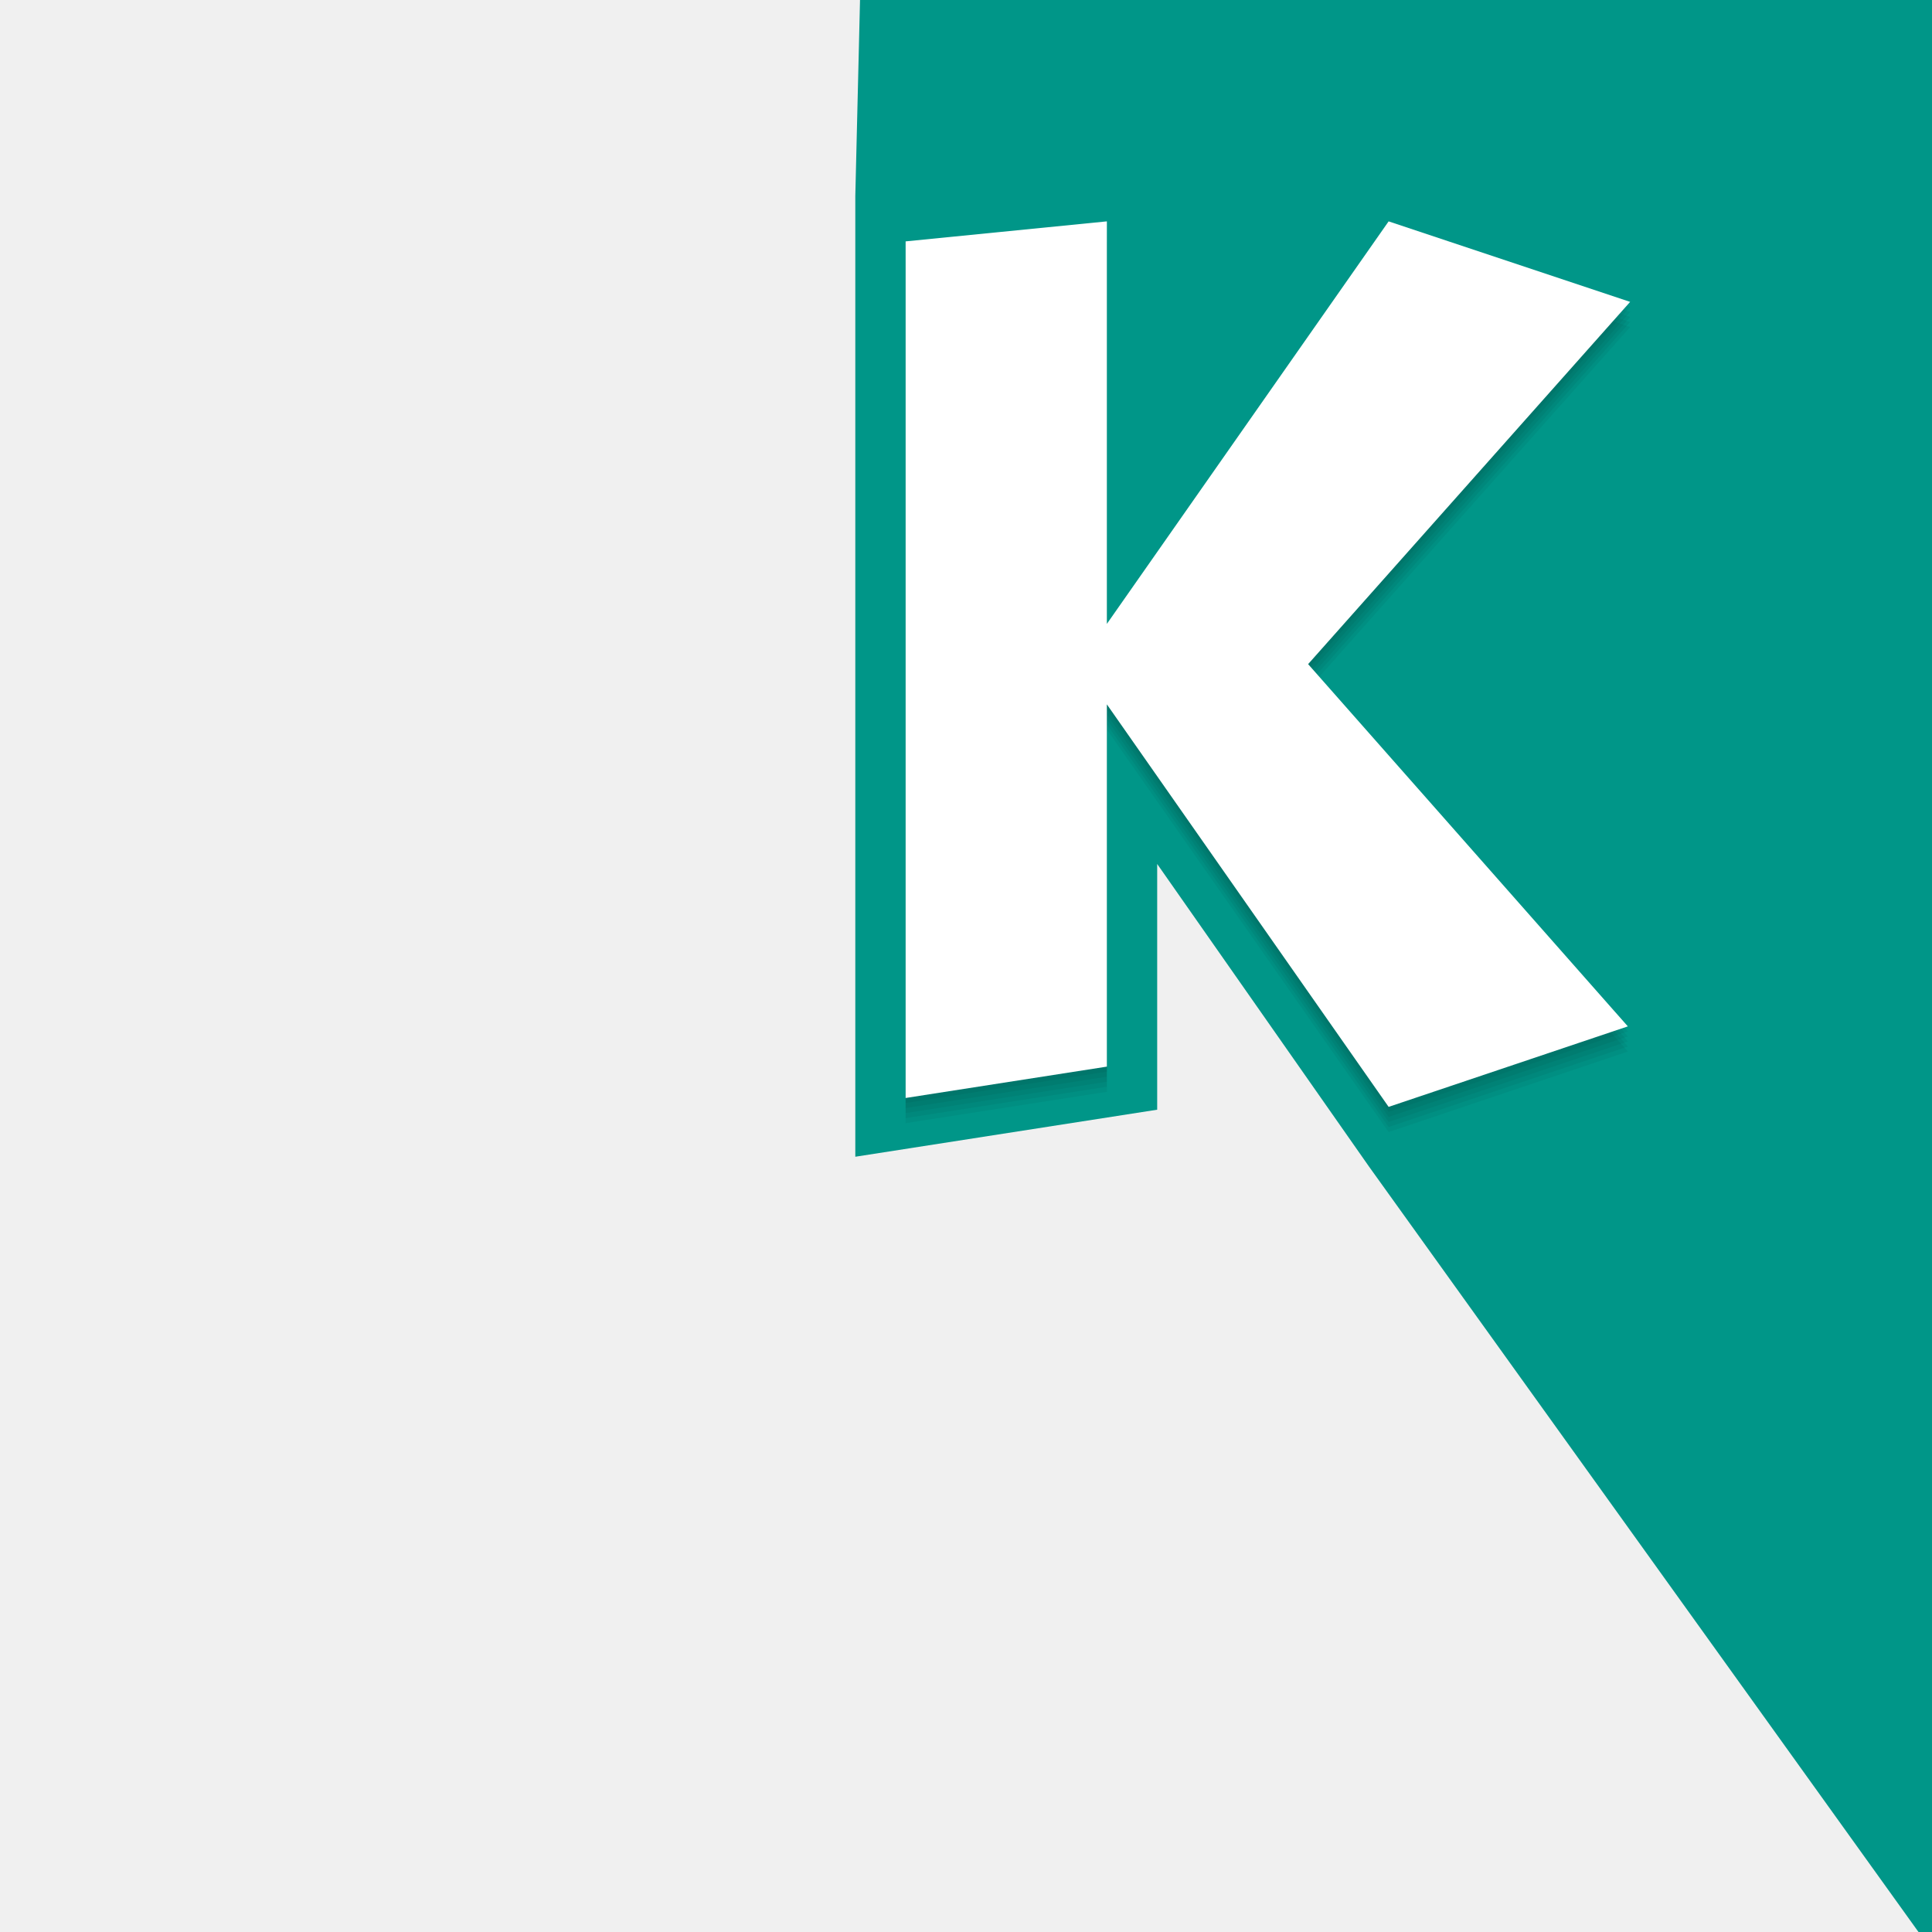
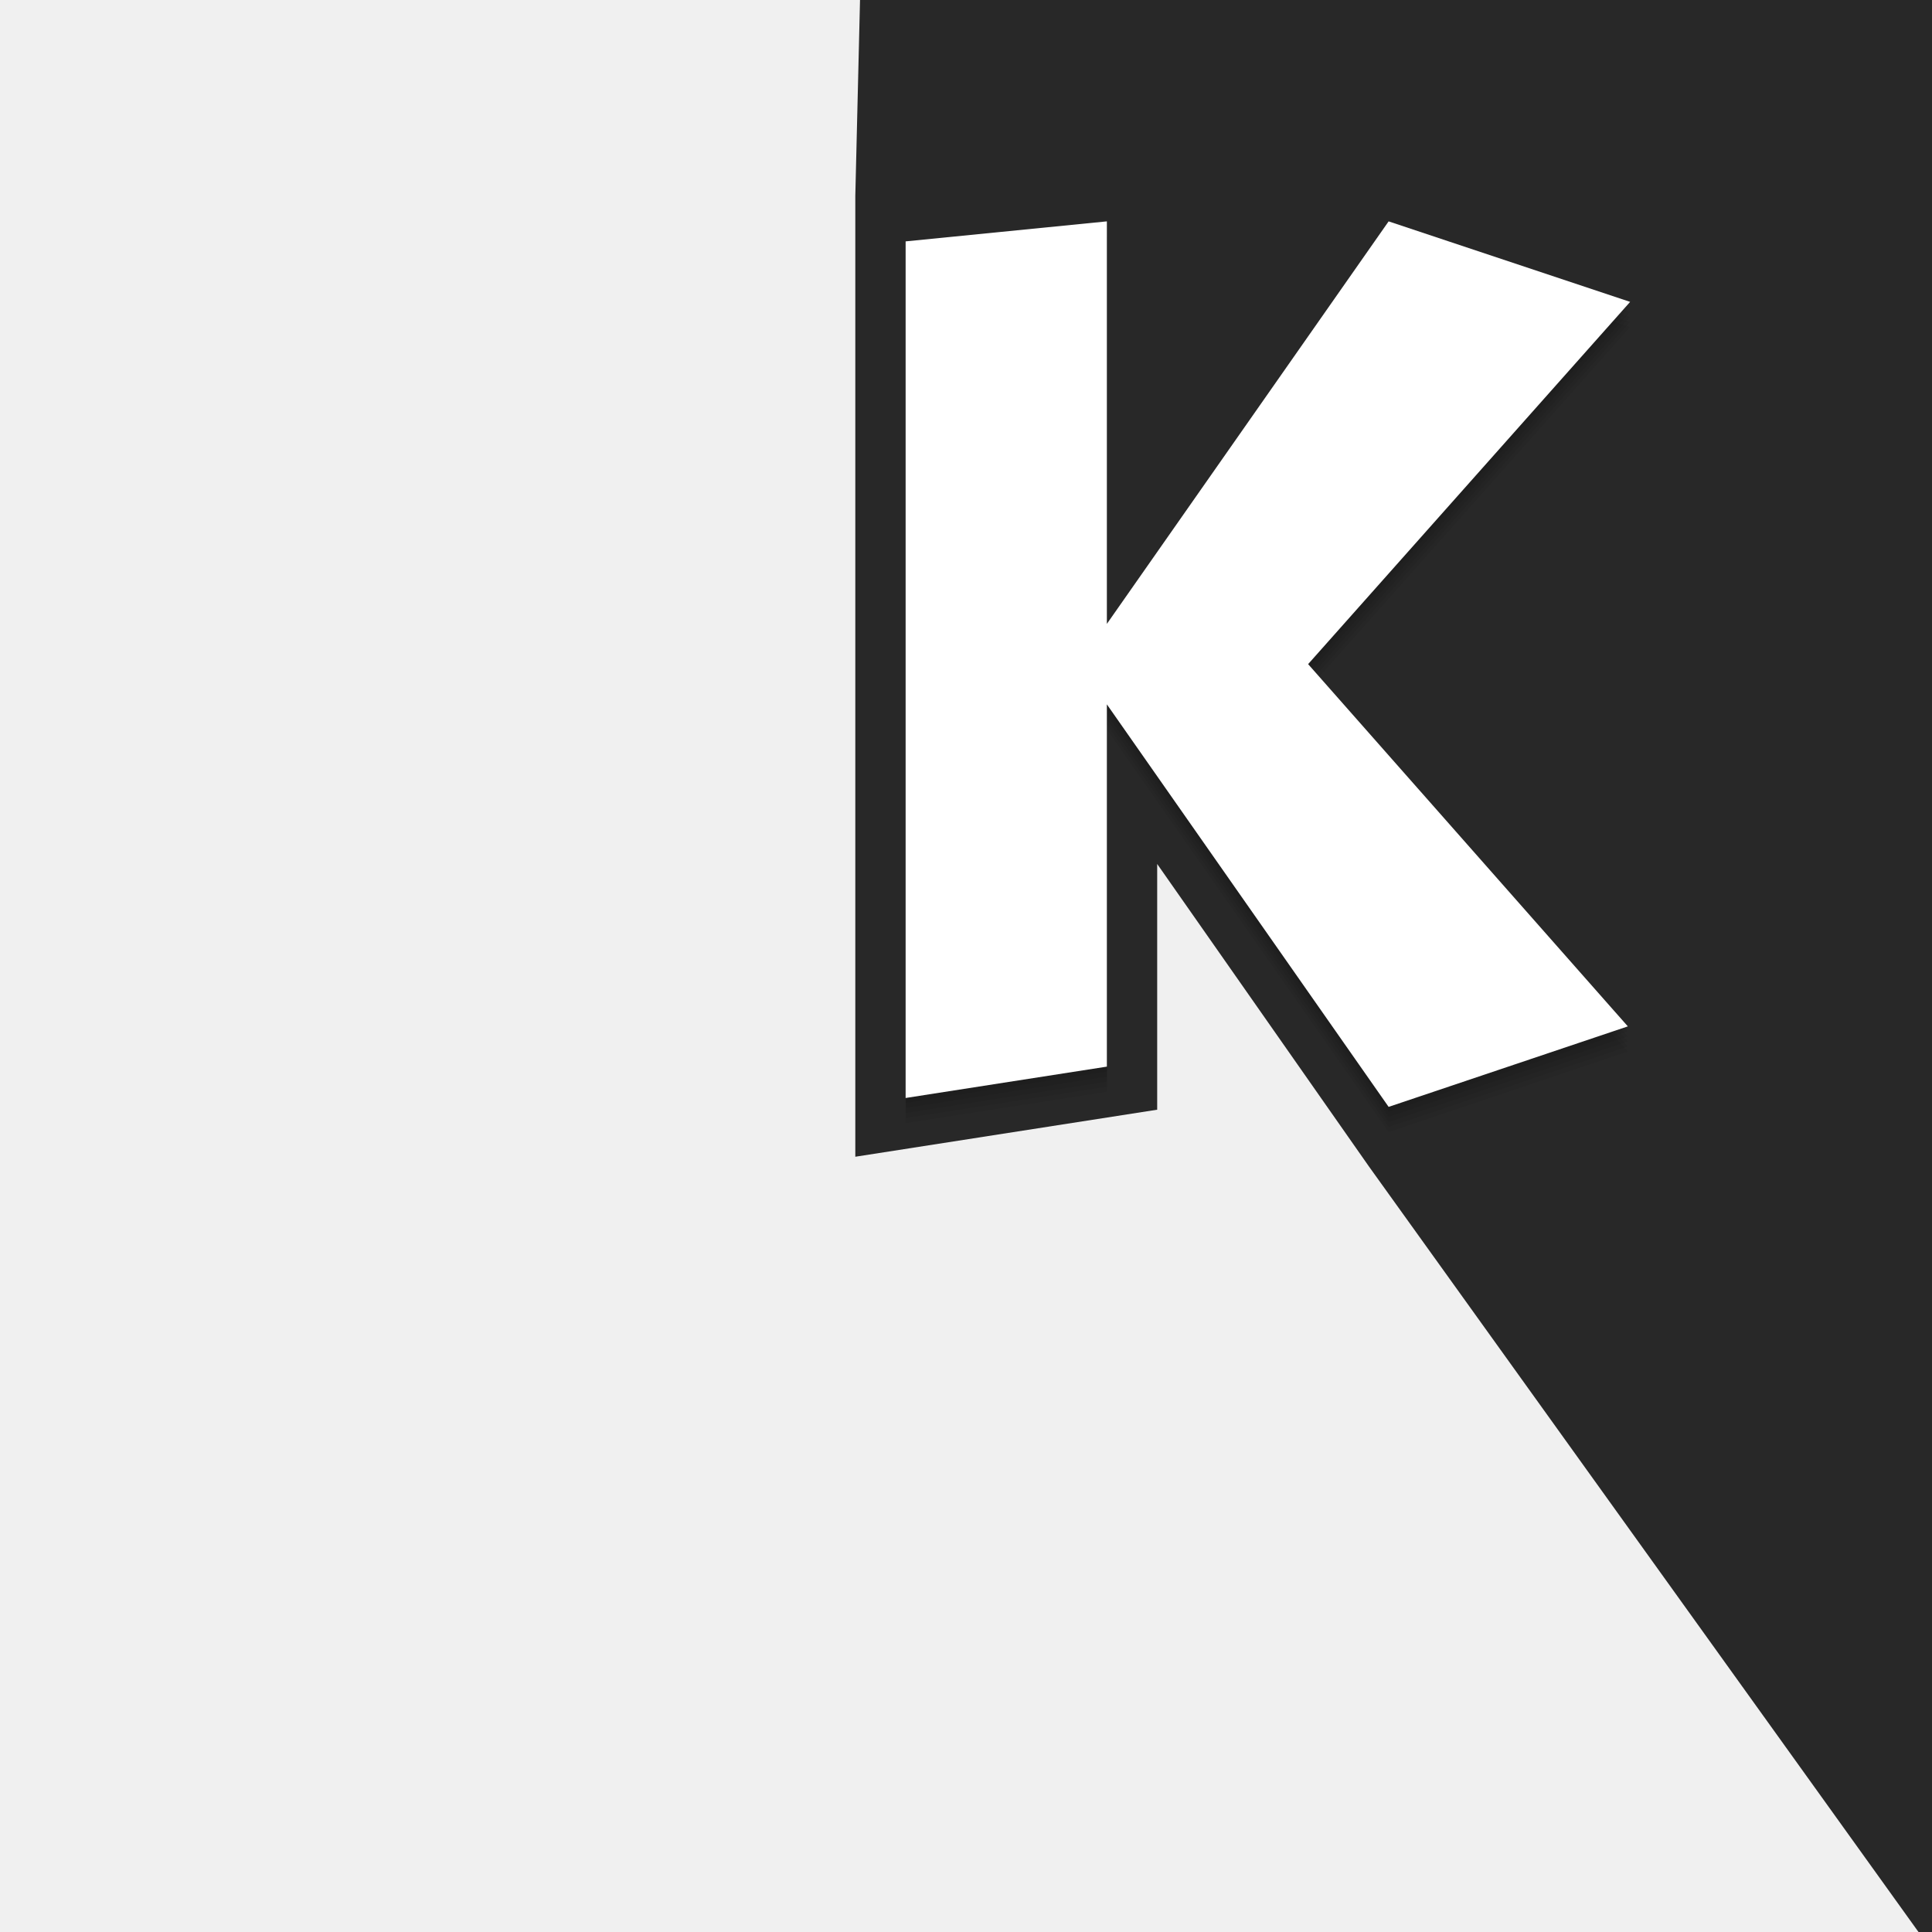
<svg xmlns="http://www.w3.org/2000/svg" id="svg2" width="384" height="384" version="1.1">
-   <path id="rect4140" style="opacity:1;fill:#009688;fill-opacity:1;stroke:none;stroke-width:20;stroke-linecap:round;stroke-linejoin:miter;stroke-miterlimit:4;stroke-dasharray:none;stroke-opacity:1" d="M 170.936 0 L 170 38.922 L 170 229.91 L 230 220.562 L 230 171.723 L 272.098 231.863 L 381.316 384 L 384 384 L 384 0 L 170.936 0 z" />
+   <path id="rect4140" style="opacity:1;fill:#282828;fill-opacity:1;stroke:none;stroke-width:20;stroke-linecap:round;stroke-linejoin:miter;stroke-miterlimit:4;stroke-dasharray:none;stroke-opacity:1" d="M 170.936 0 L 170 38.922 L 170 229.91 L 230 220.562 L 230 171.723 L 272.098 231.863 L 381.316 384 L 384 384 L 384 0 L 170.936 0 z" />
  <path id="path4140" style="opacity:0.05;fill:#000000;fill-opacity:1" d="m 220,48.998 -40,3.978 0,170.256 40,-6.232 0,-72 56,80 47.544,-16 -63.544,-72 64,-72 -48,-16 L 220,129 220,48.998 Z" />
  <path id="path4141" style="opacity:0.05;fill:#000000;fill-opacity:1" d="m 220,47.998 -40,3.978 0,170.256 40,-6.232 0,-72 56,80 47.544,-16 -63.544,-72 64,-72 -48,-16 L 220,128 220,47.998 Z" />
  <path id="path4139" style="opacity:0.05;fill:#000000;fill-opacity:1" d="m 220,46.998 -40,3.978 0,170.256 40,-6.232 0,-72 56,80 47.544,-16 -63.544,-72 64,-72 -48,-16 L 220,127 220,46.998 Z" />
  <path id="path4137" style="opacity:0.05;fill:#000000;fill-opacity:1" d="m 220,45.998 -40,3.978 0,170.256 40,-6.232 0,-72 56,80 47.544,-16 -63.544,-72 64,-72 -48,-16 L 220,126 220,45.998 Z" />
  <path id="path4135" style="opacity:0.05;fill:#000000;fill-opacity:1" d="m 220,44.998 -40,3.978 0,170.256 40,-6.232 0,-72 56,80 47.544,-16 -63.544,-72 64,-72 -48,-16 L 220,125 220,44.998 Z" />
  <path id="path14" style="fill:#ffffff" d="m 220,43.998 -40,3.978 0,170.256 40,-6.232 0,-72 56,80 47.544,-16 -63.544,-72 64,-72 -48,-16 L 220,124 220,43.998 Z" />
</svg>
